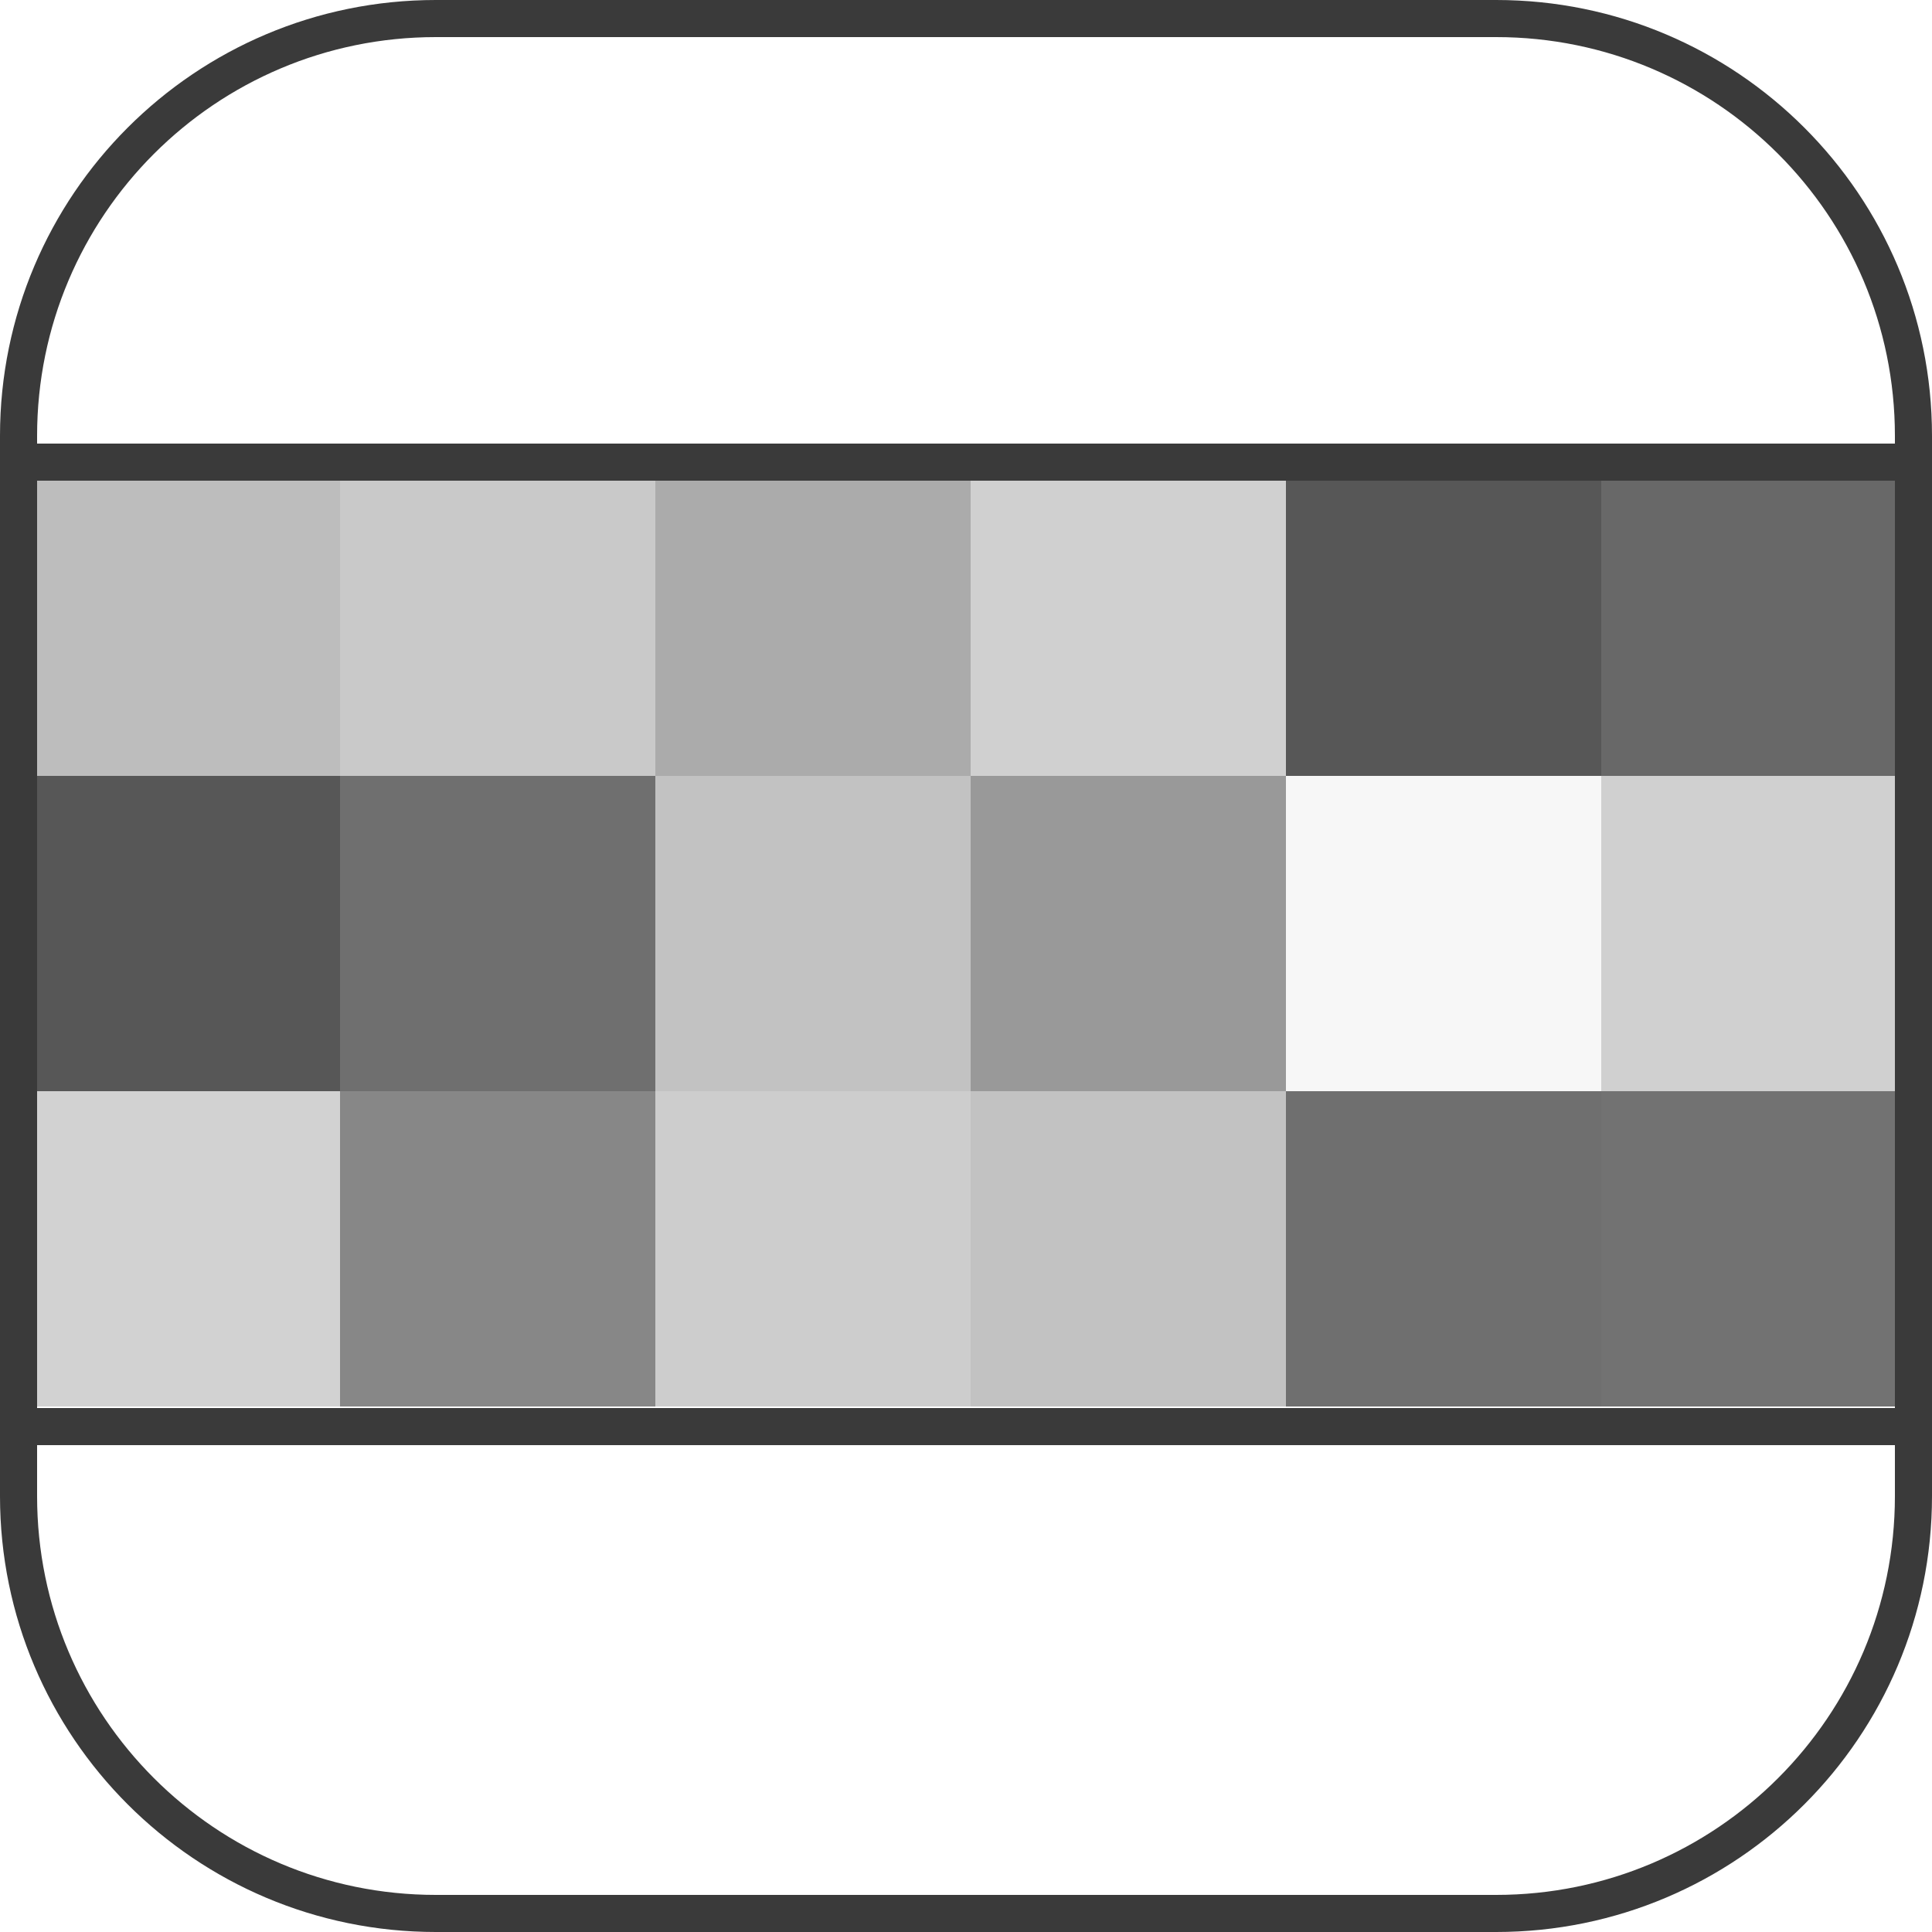
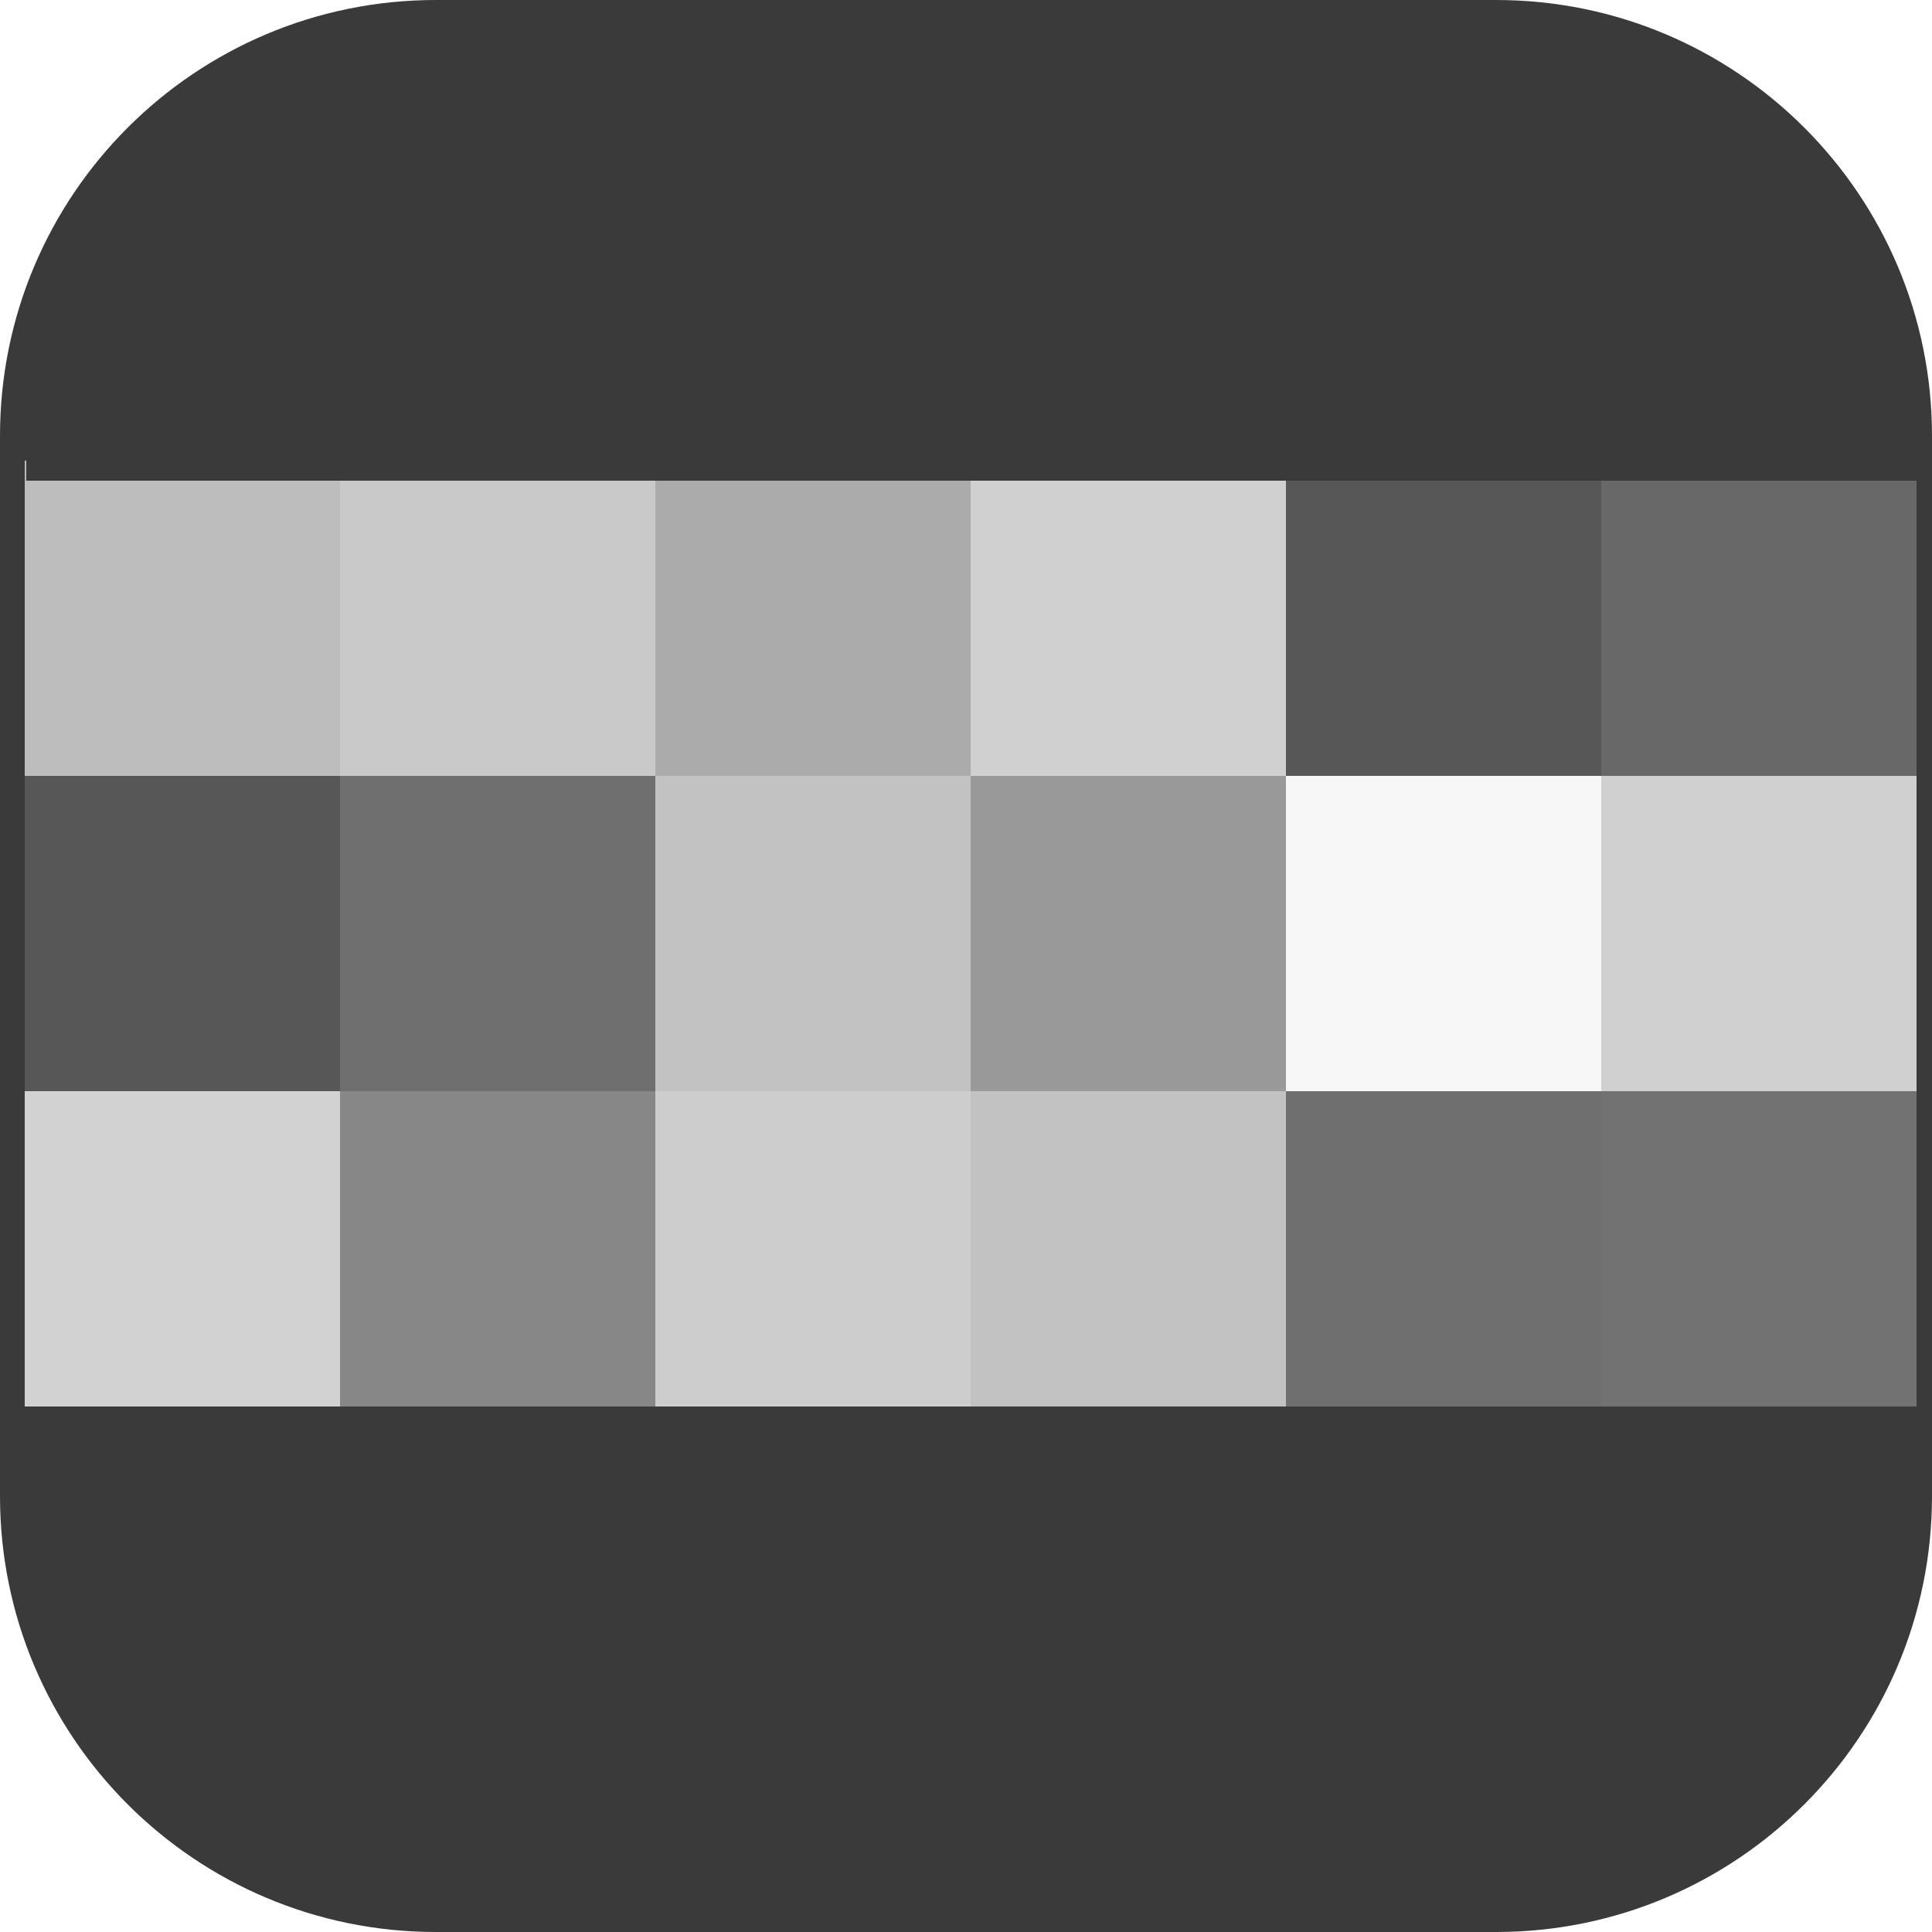
<svg xmlns="http://www.w3.org/2000/svg" width="625px" height="625px" viewBox="0 0 625 625" version="1.1">
  <g id="Page-1" stroke="none" stroke-width="1" fill="none" fill-rule="evenodd">
    <g id="sample-info-hover">
-       <g id="Group-2" transform="translate(8, 149)">
+       <rect id="Rectangle-Copy-14" stroke="#3A3A3A" stroke-width="12" fill="#3A3A3A" x="6" y="6" width="613" height="613" rx="135" />
+       <g id="row-2" transform="translate(314, 404) scale(-1, 1) translate(-314, -404) translate(8, 353)">
+         <rect id="Rectangle" fill="#1B9E77" x="0" y="0" width="102" height="102" />
+         <rect id="Rectangle-Copy" fill="#377EB8" x="102" y="0" width="102" height="102" />
+         <rect id="Rectangle-Copy-8" fill="#FDB46B" x="204" y="0" width="102" height="102" />
+         <rect id="Rectangle-Copy-7" fill="#BAD1E9" x="306" y="0" width="102" height="102" />
+         <rect id="Rectangle-Copy-7" fill="#4DAF4A" x="408" y="0" width="102" height="102" />
+         <rect id="Rectangle-Copy-7" fill="#CBF03E" x="510" y="0" width="102" height="102" />
+       </g>
+       <g id="row-1" transform="translate(8, 251)">
+         <rect id="Rectangle" fill="#E41A1C" x="0" y="0" width="102" height="102" />
+         <rect id="Rectangle-Copy" fill="#377EB8" x="102" y="0" width="102" height="102" />
+         <rect id="Rectangle-Copy-8" fill="#FDB46B" x="204" y="0" width="102" height="102" />
+         <rect id="Rectangle-Copy-7" fill="#BC80BD" x="306" y="0" width="102" height="102" />
+         <rect id="Rectangle-Copy-7" fill="#FFFFB3" x="408" y="0" width="102" height="102" />
+         <rect id="Rectangle-Copy-7" fill="#ADE2CF" x="510" y="0" width="102" height="102" />
+       </g>
+       <g id="row-0" transform="translate(8, 149)">
        <rect id="Rectangle" fill="#8DD3C7" x="0" y="0" width="102" height="102" />
        <rect id="Rectangle-Copy" fill="#FBB4AE" x="102" y="0" width="102" height="102" />
        <rect id="Rectangle-Copy-8" fill="#7FC97F" x="204" y="0" width="102" height="102" />
        <rect id="Rectangle-Copy-7" fill="#ADE2CF" x="306" y="0" width="102" height="102" />
        <rect id="Rectangle-Copy-7" fill="#E41A1C" x="408" y="0" width="102" height="102" />
        <rect id="Rectangle-Copy-7" fill="#3F70AE" x="510" y="0" width="102" height="102" />
      </g>
-       <g id="Group-2-Copy" transform="translate(8, 251)">
-         <rect id="Rectangle" fill="#E41A1C" x="0" y="0" width="102" height="102" />
-         <rect id="Rectangle-Copy" fill="#377EB8" x="102" y="0" width="102" height="102" />
-         <rect id="Rectangle-Copy-8" fill="#FDB46B" x="204" y="0" width="102" height="102" />
-         <rect id="Rectangle-Copy-7" fill="#BC80BD" x="306" y="0" width="102" height="102" />
-         <rect id="Rectangle-Copy-7" fill="#FFFFB3" x="408" y="0" width="102" height="102" />
-         <rect id="Rectangle-Copy-7" fill="#ADE2CF" x="510" y="0" width="102" height="102" />
-       </g>
-       <g id="Group-2-Copy-2" transform="translate(314, 302) scale(-1, 1) translate(-314, -302) translate(8, 149)">
-         <rect id="Rectangle" fill="#1B9E77" x="0" y="204" width="102" height="102" />
-         <rect id="Rectangle-Copy" fill="#377EB8" x="102" y="204" width="102" height="102" />
-         <rect id="Rectangle-Copy-8" fill="#FDB46B" x="204" y="204" width="102" height="102" />
-         <rect id="Rectangle-Copy-7" fill="#BAD1E9" x="306" y="204" width="102" height="102" />
-         <rect id="Rectangle-Copy-7" fill="#4DAF4A" x="408" y="204" width="102" height="102" />
-         <rect id="Rectangle-Copy-7" fill="#CBF03E" x="510" y="204" width="102" height="102" />
-         <rect id="scrim" fill="#000000" style="mix-blend-mode: hue;" x="0" y="0" width="612" height="306" />
-       </g>
-       <rect id="Rectangle-Copy-14" stroke="#3A3A3A" stroke-width="12" x="6" y="6" width="613" height="613" rx="135" />
+       <rect id="scrim" fill="#000000" style="mix-blend-mode: hue;" x="8" y="149" width="612" height="306" />
      <line x1="8.5" y1="149.5" x2="620.5" y2="149.5" id="Line-2" stroke="#3A3A3A" stroke-width="12" />
      <line x1="8.5" y1="461.5" x2="620.5" y2="461.5" id="Line-2-Copy" stroke="#3A3A3A" stroke-width="12" />
    </g>
  </g>
</svg>
